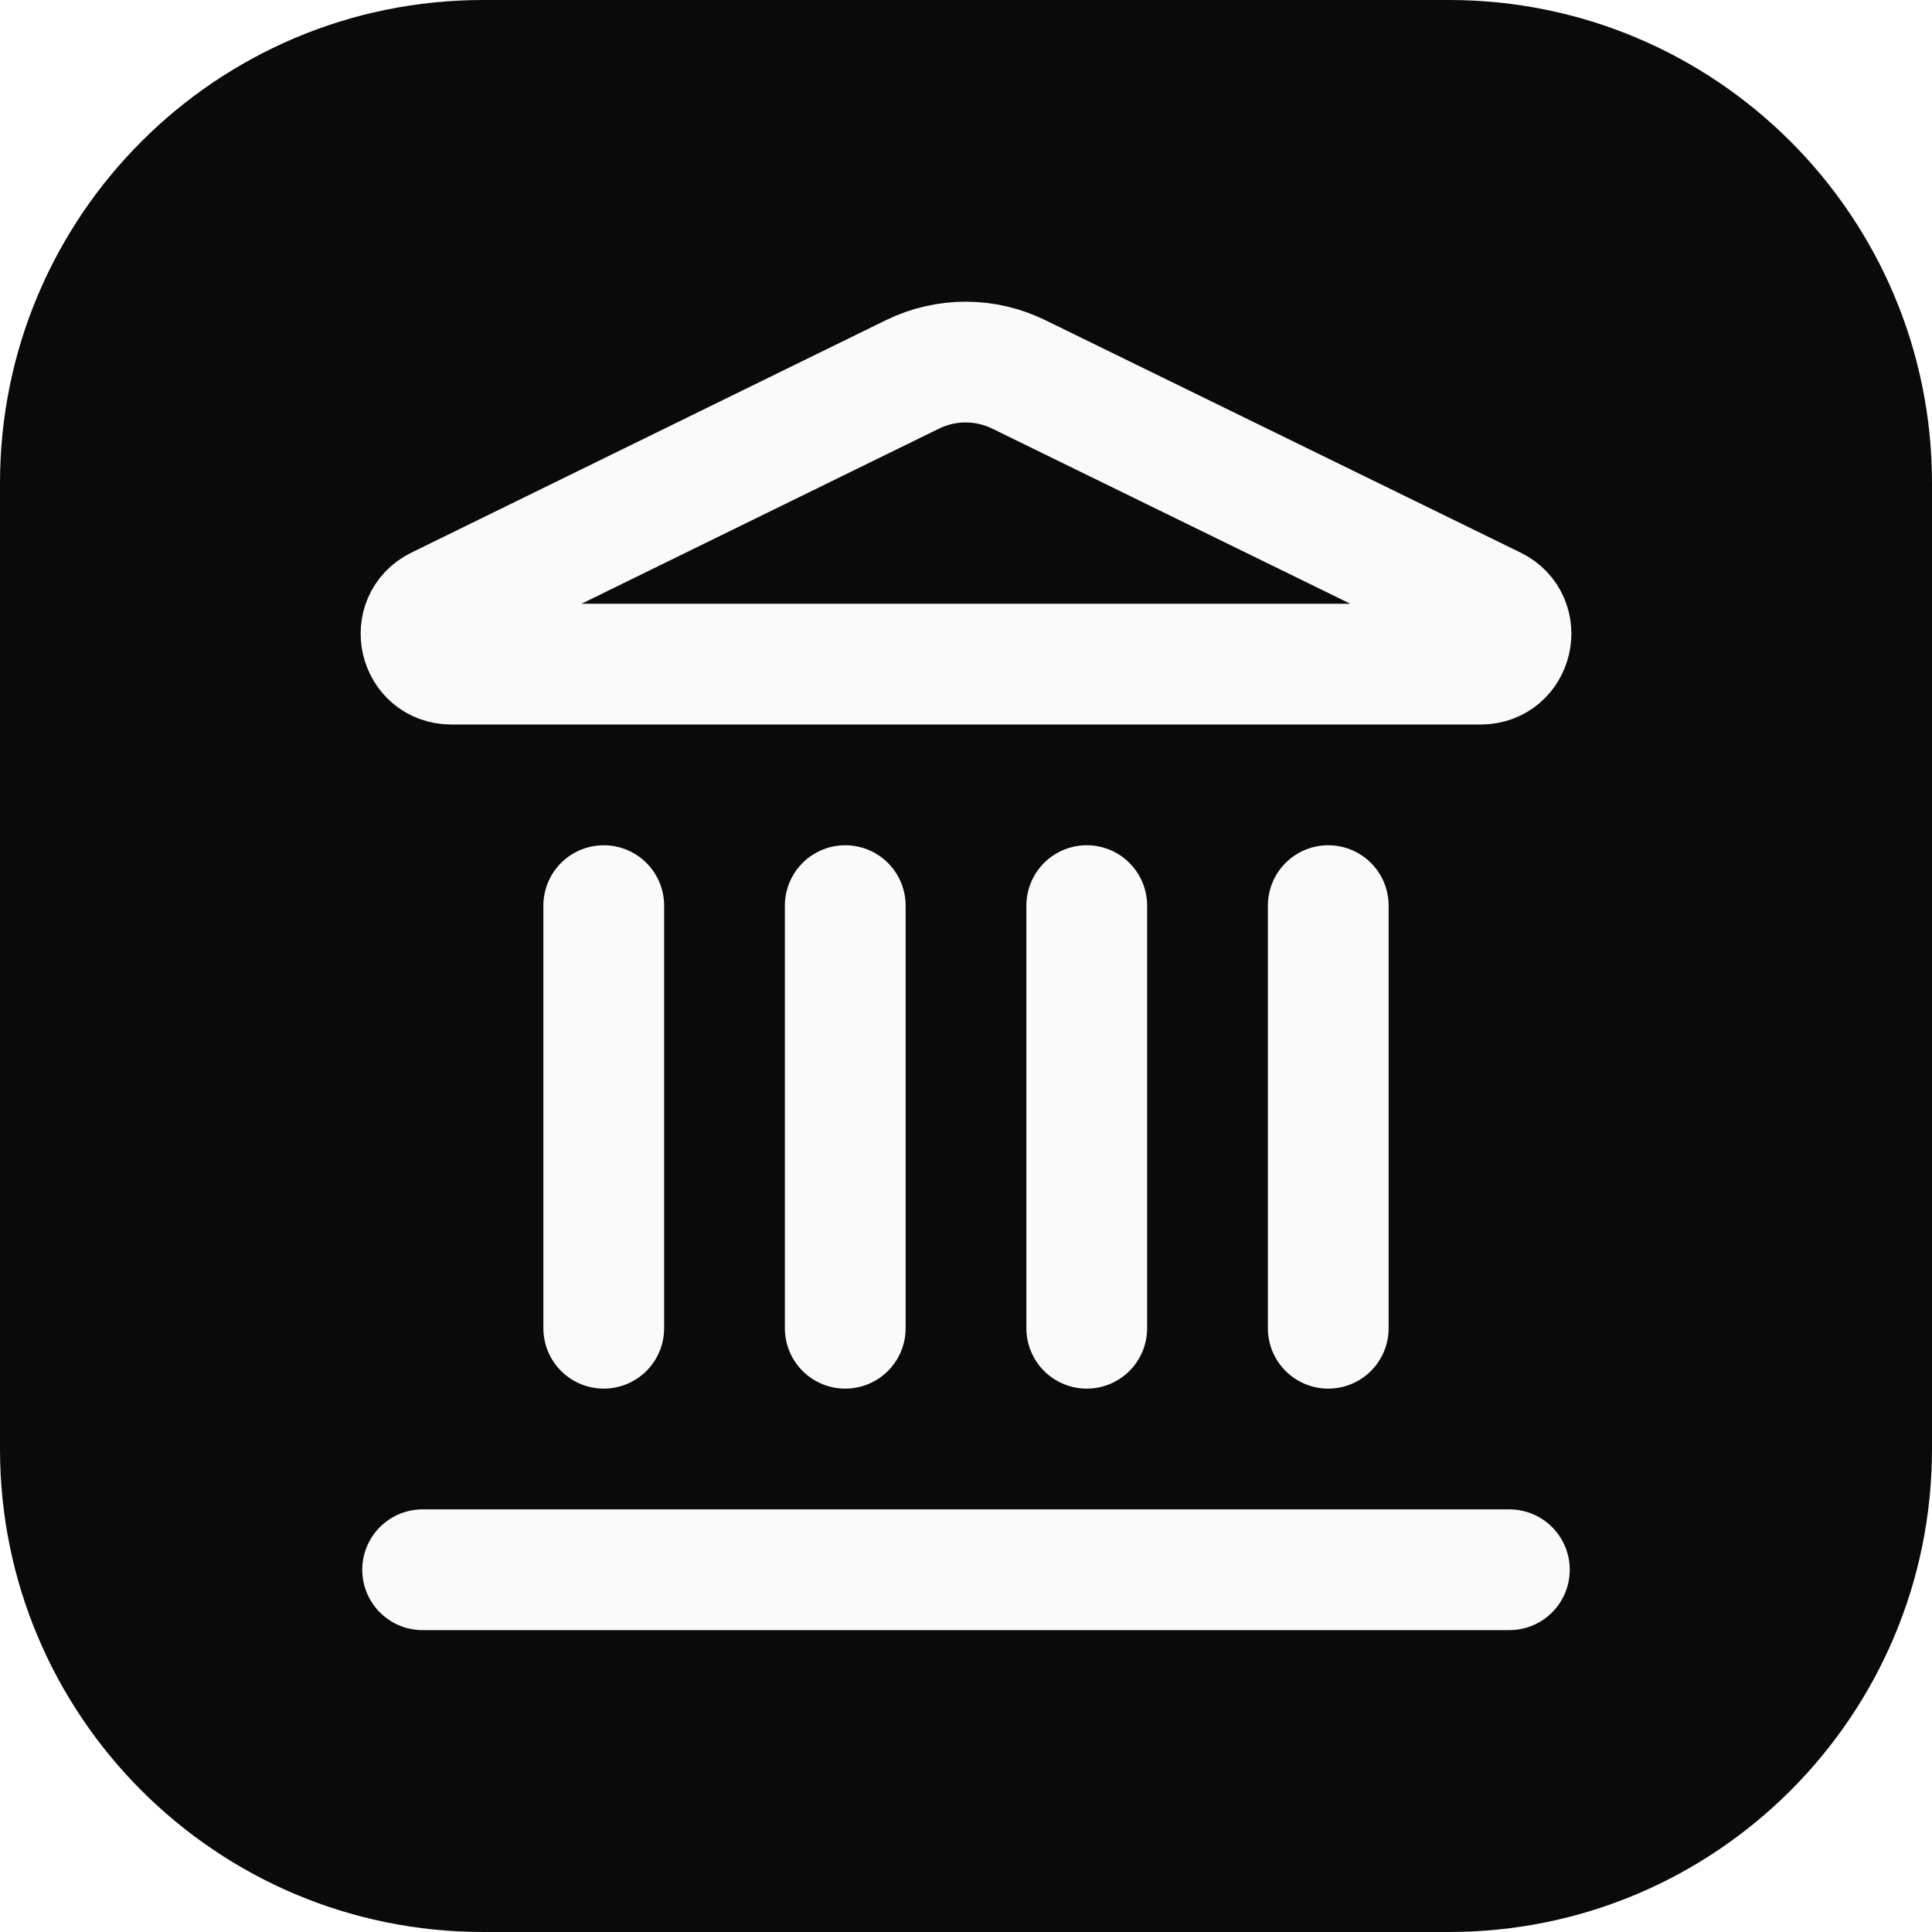
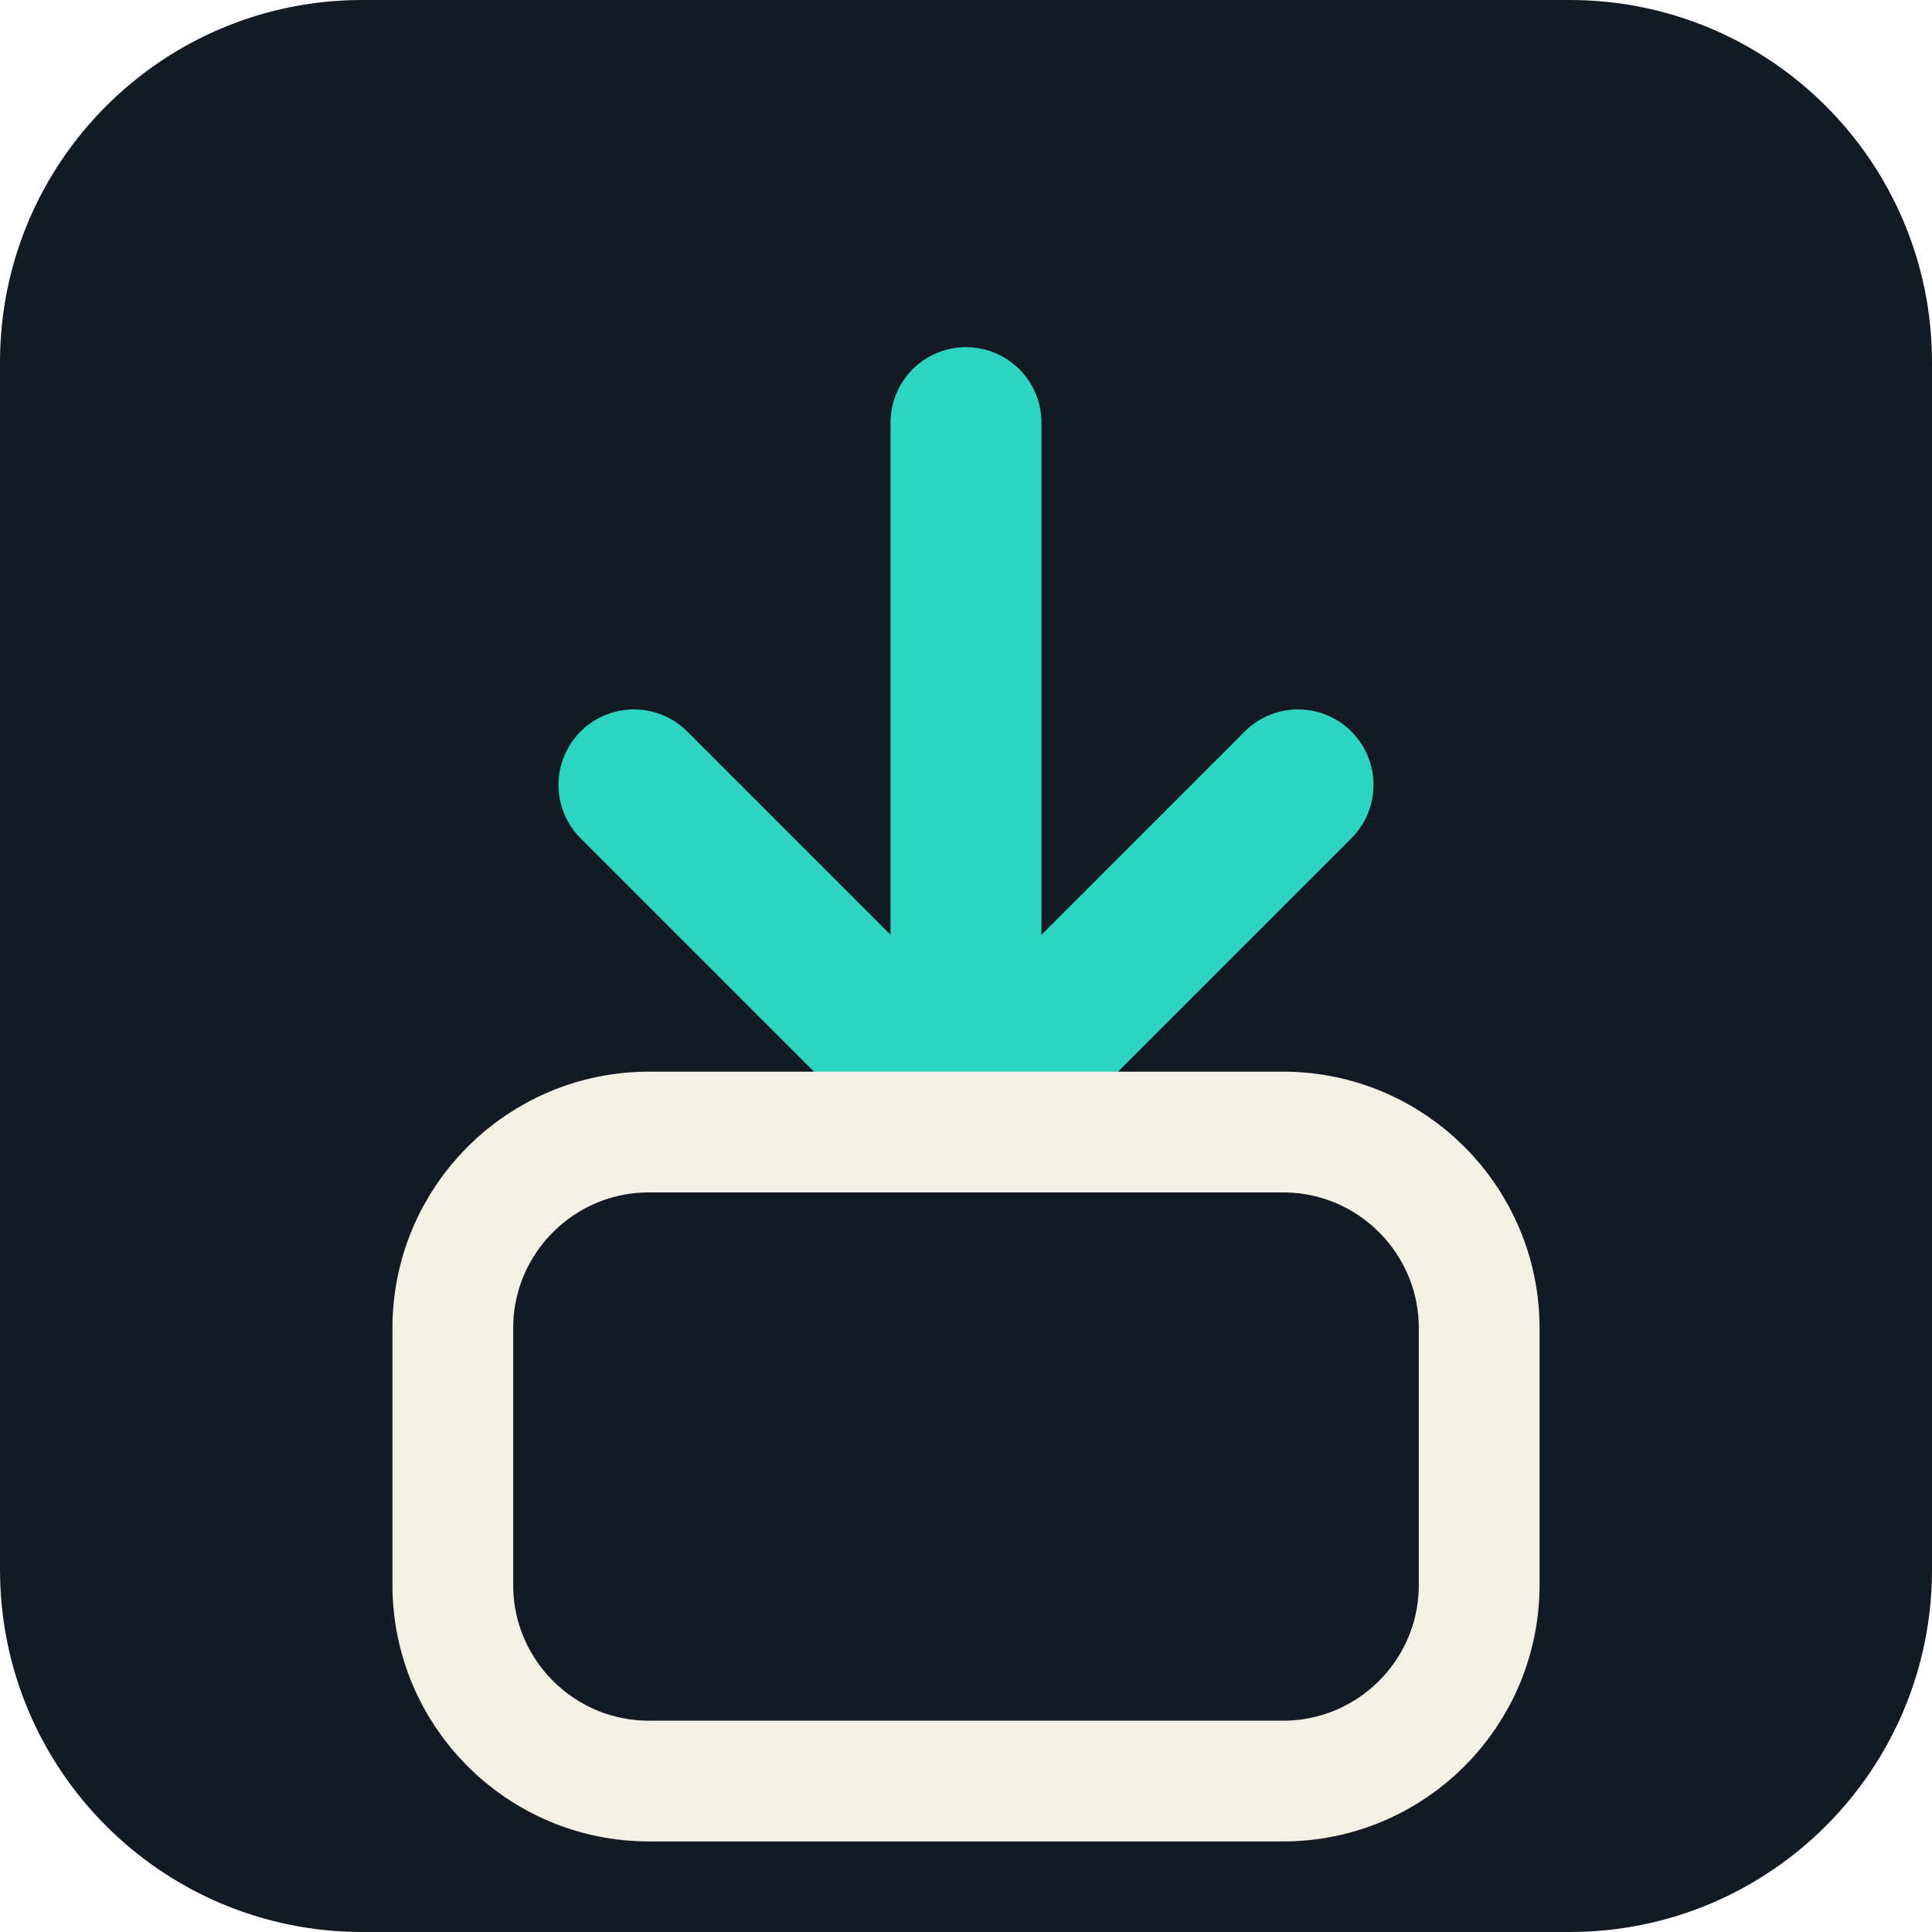
- <svg xmlns="http://www.w3.org/2000/svg" width="32" height="32" viewBox="0 0 32 32" fill="none">
-   <rect width="32" height="32" rx="8" fill="#0a0a0a" />
-   <g transform="translate(4,4)" stroke="#fafafa" stroke-width="2" stroke-linecap="round" stroke-linejoin="round" fill="none">
-     <path d="M10 18v-7" />
-     <path d="M11.12 2.198a2 2 0 0 1 1.76.006l7.866 3.847c.476.233.31.949-.22.949H3.474c-.53 0-.695-.716-.22-.949z" />
-     <path d="M14 18v-7" />
-     <path d="M18 18v-7" />
-     <path d="M3 22h18" />
-     <path d="M6 18v-7" />
-   </g>
+ <svg xmlns="http://www.w3.org/2000/svg" width="256" height="256" viewBox="0 0 256 256">
+   <rect width="256" height="256" rx="48" fill="#141a24" />
+   <path d="M128 56 L128 140" stroke="#2dd4bf" stroke-width="20" stroke-linecap="round" />
+   <path d="M84 104 L128 148 L172 104" stroke="#2dd4bf" stroke-width="20" fill="none" stroke-linecap="round" stroke-linejoin="round" />
+   <rect x="60" y="150" width="136" height="86" rx="26" stroke="#f5f0e6" stroke-width="16" fill="none" />
</svg>
